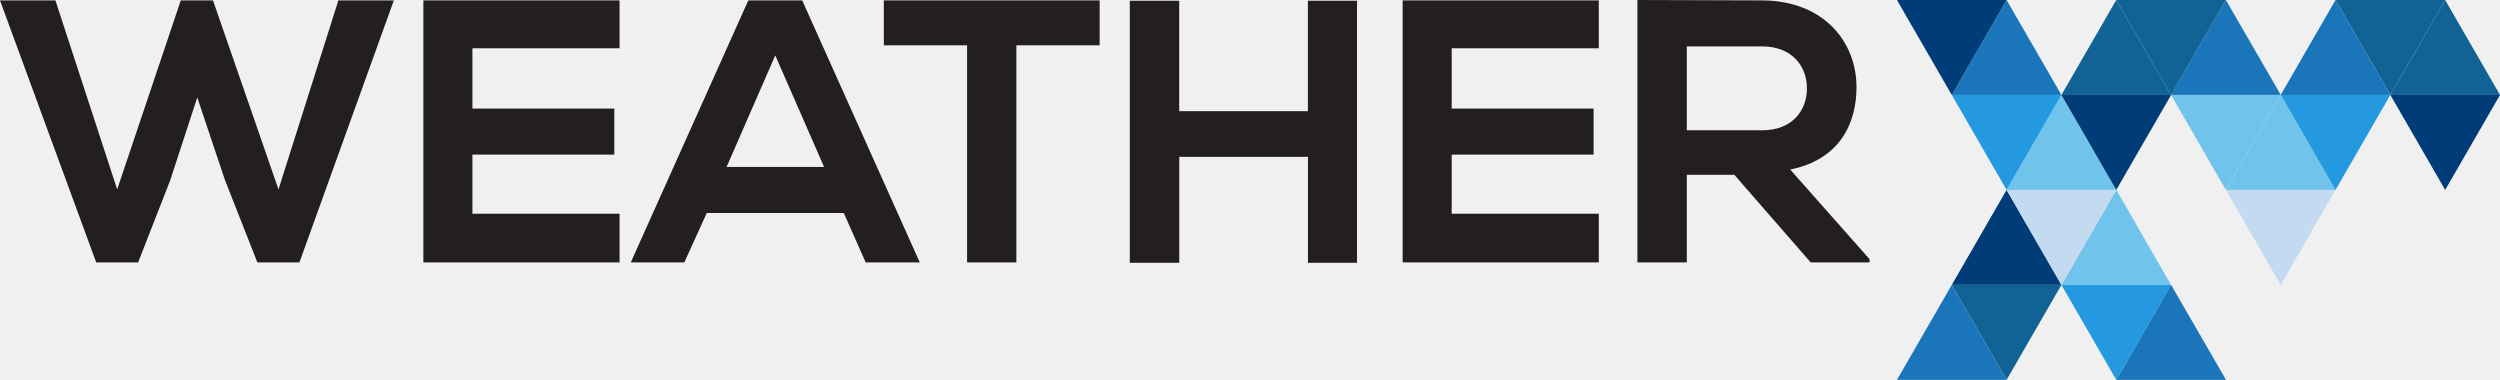
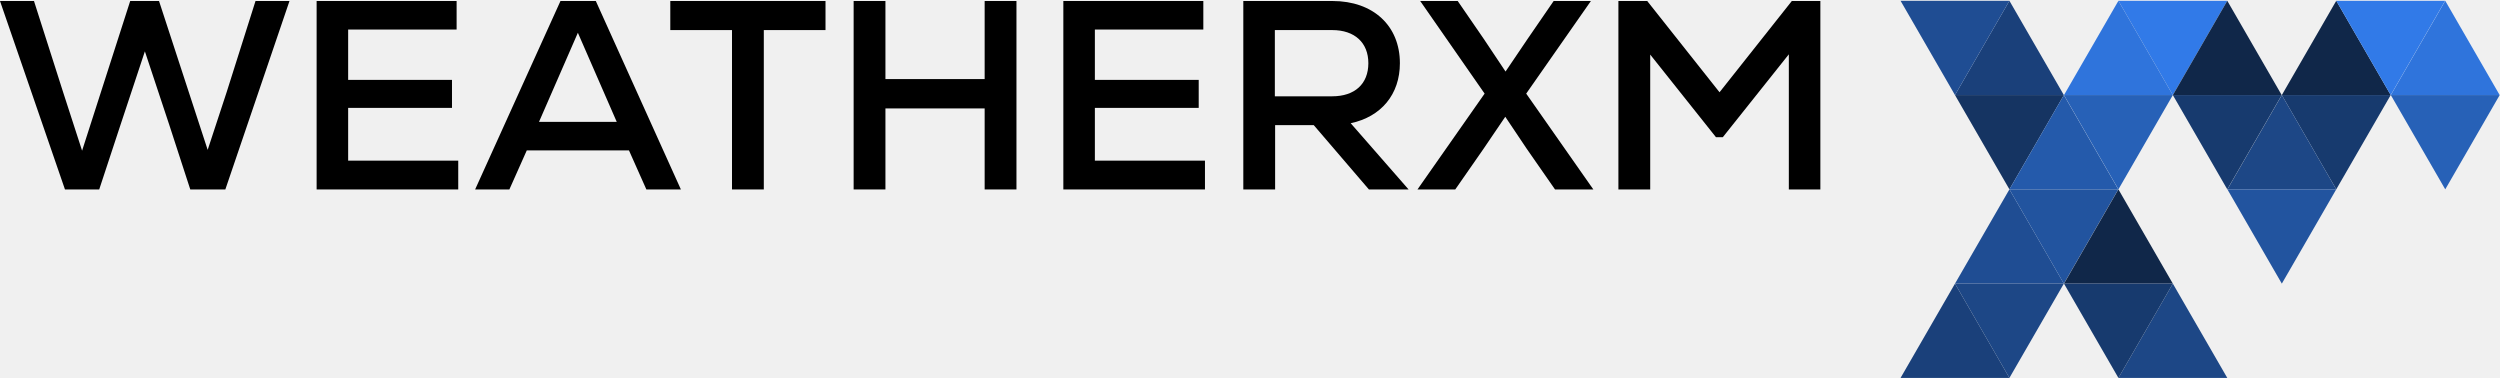
- <svg xmlns="http://www.w3.org/2000/svg" id="dark" viewBox="0 0 641.11 97.41">
+ <svg xmlns="http://www.w3.org/2000/svg" width="2494" height="377" viewBox="0 0 2494 377" fill="none">
+   <g clip-path="url(#clip0_174_2718)">
+     <path d="M2004.6 188.893L2058.91 282.946H1950.3L2004.6 188.893Z" fill="#1F4D93" />
+     <path d="M2004.6 188.894L1950.3 94.841L2058.91 94.841L2004.6 188.894Z" fill="#153462" />
+     <path d="M2004.6 188.894L2113.21 188.894L2058.91 282.947L2004.6 188.894Z" fill="#22549F" />
+     <path d="M2004.6 188.894L2058.9 94.841L2113.21 188.894L2004.6 188.894Z" fill="#245AAB" />
+     <path d="M2330.65 188.893L2276.35 94.839L2384.96 94.839L2330.65 188.893Z" fill="#173A6E" />
+     <path d="M2330.65 188.894L2222.05 188.894L2276.35 94.841L2330.65 188.894Z" fill="#1D4786" />
+     <path d="M2330.65 188.894L2276.35 282.947L2222.05 188.894L2330.65 188.894Z" fill="#22549F" />
+     <path d="M2493.68 94.84H2385.08L2439.38 0.787L2493.68 94.84Z" fill="#2F74DC" />
+     <path d="M2493.68 94.841L2439.38 188.894L2385.08 94.841L2493.68 94.841Z" fill="#2761B7" />
+     <path d="M2167.63 94.841L2113.33 0.788L2221.93 0.788L2167.63 94.841Z" fill="#317AE8" />
+     <path d="M2167.63 94.841L2276.23 94.841L2221.93 188.894L2167.63 94.841Z" fill="#173A6E" />
+     <path d="M2167.63 94.841L2059.03 94.841L2113.33 0.788L2167.63 94.841Z" fill="#2F74DC" />
+     <path d="M2167.63 94.841L2221.93 0.787L2276.23 94.841L2167.63 94.841Z" fill="#102749" />
+     <path d="M2167.63 94.84L2113.33 188.893L2059.03 94.84L2167.63 94.84Z" fill="#2761B7" />
+     <path d="M2004.6 0.787L2058.91 94.84H1950.3L2004.6 0.787Z" fill="#1A407A" />
+     <path d="M2004.6 0.787L1950.3 94.84L1896 0.787L2004.6 0.787Z" fill="#1F4D93" />
+     <path d="M2330.65 0.787L2384.96 94.84H2276.35L2330.65 0.787Z" fill="#102749" />
+     <path d="M2330.65 0.787L2439.26 0.787L2384.96 94.84L2330.65 0.787Z" fill="#317AE8" />
+     <path d="M2167.63 282.947L2221.93 377H2113.33L2167.63 282.947Z" fill="#1D4786" />
+     <path d="M2167.63 282.947L2059.03 282.947L2113.33 188.894L2167.63 282.947Z" fill="#102749" />
+     <path d="M2167.63 282.947L2113.33 377.001L2059.03 282.947L2167.63 282.947Z" fill="#173A6E" />
+     <path d="M2004.6 377L1950.3 282.947H2058.91L2004.6 377Z" fill="#1D4786" />
+     <path d="M2004.6 377H1896L1950.3 282.947L2004.6 377Z" fill="#1A407A" />
+     <path d="M254.902 1L226.157 91.777L207.175 149.52L158.636 1H129.891L81.894 150.326L62.912 91.777L33.897 1H0L64.81 189H98.978L120.129 124.811L144.535 51.223L168.94 124.811L189.82 189H224.802L288.798 1H254.902Z" fill="black" />
+     <path d="M347.316 160.263V107.623H450.904V79.691H347.316V29.469H455.514V1H315.86V189H457.141V160.263H347.316Z" fill="black" />
+     <path d="M644.821 189H679.26L594.383 1H559.131L473.983 189H508.151L525.506 150.057H627.466L644.821 189ZM576.486 32.691L615.264 121.589H537.708L576.486 32.691Z" fill="black" />
+     <path d="M823.526 1H668.687V30.006H730.243V189H761.97V30.006H823.526V1Z" fill="black" />
+     <path d="M982.289 1V78.886H883.311V1H851.584V189H883.311V108.16H982.289V189H1014.02V1H982.289Z" fill="black" />
+     <path d="M1092.24 160.263V107.623H1195.83V79.691H1092.24V29.469H1200.44V1H1060.79V189H1202.07V160.263H1092.24Z" fill="black" />
+     <path d="M1365.62 189H1405.21L1347.45 122.931C1377.82 116.486 1396.53 94.194 1396.53 63.04C1396.53 25.709 1369.95 1 1329.28 1H1240.33V189H1272.06V124.811H1310.57L1365.62 189ZM1365.07 63.04C1365.07 83.72 1351.51 96.074 1329.01 96.074H1271.79V30.006H1329.01C1351.51 30.006 1365.07 42.629 1365.07 63.04Z" fill="black" />
+     <path d="M1522.54 93.389L1587.08 1H1549.93L1523.9 38.869L1501.93 71.366L1480.24 38.869L1454.21 1H1416.79L1481.05 93.389L1414.07 189H1451.77L1479.97 148.446L1501.66 116.486L1523.09 148.446L1551.29 189H1589.52L1522.54 93.389Z" fill="black" />
+     <path d="M1787.53 1L1715.4 92.046L1643.26 1H1614.52V189H1646.25V54.446L1711.87 136.897H1718.65L1784.54 54.177V189H1816V1H1787.53Z" fill="black" />
+   </g>
  <defs>
-     <style>.cls-1{fill:#231f20;}.cls-2{fill:#70c4ec;}.cls-3{fill:#116295;}.cls-4{fill:#1b75ba;}.cls-5{fill:#003c77;}.cls-6{fill:#c4daf1;}.cls-7{fill:#2599df;}</style>
+     <clipPath id="clip0_174_2718">
+       <rect width="2494" height="377.001" fill="white" />
+     </clipPath>
  </defs>
-   <path class="cls-1" d="M76.79,67.29H66L57.69,46.17,50.59,25l-7,21.4L35.42,67.29H24.67L0,.1H14.21L30.05,48.57,46.36.1h8.26l16.8,48.47L86.78.1H101Z" />
-   <path class="cls-1" d="M158.88,67.29H108.57V.1h50.31V12.38H121.15V27.84h36.38V39.65H121.15V54.81h37.73Z" />
-   <path class="cls-1" d="M216.38,54.62H181.25l-5.76,12.67H161.76L191.9.1h13.82l30.15,67.19H222ZM198.81,14.21l-12.48,28.6h25Z" />
-   <path class="cls-1" d="M248,11.62H226.65V.1H282V11.62H260.64V67.29H248Z" />
-   <path class="cls-1" d="M335.42,67.39V40.22h-33V67.39H289.73V.19H302.4V28.51h33V.19H348v67.2Z" />
-   <path class="cls-1" d="M410,67.29h-50.3V.1H410V12.38H372.28V27.84h36.39V39.65H372.28V54.81H410Z" />
-   <path class="cls-1" d="M479.42,67.29H464.34L444.76,44.83H432.57V67.29H419.9V0c10.66,0,21.31.1,32,.1,15.83.09,24.19,10.65,24.19,22.27,0,9.21-4.23,18.52-17,21.11l20.36,23ZM432.57,11.9V33.41h19.3c8.06,0,11.51-5.38,11.51-10.76S459.83,11.9,451.87,11.9Z" />
-   <g id="icon">
-     <polygon class="cls-2" points="528.64 24.35 514.58 48.7 542.7 48.7 528.64 24.35" />
-     <path class="cls-2" d="M514.58,48.7l14.06-24.35h0L542.7,48.7Zm14.06-24.35L514.58,48.7H542.7L528.64,24.35Z" />
-     <polygon class="cls-2" points="542.7 48.7 528.64 73.06 556.75 73.06 542.7 48.7" />
-     <path class="cls-2" d="M528.64,73.06,542.7,48.7h0l14.06,24.36ZM542.7,48.7,528.64,73.06h28.11l-14-24.36Z" />
-     <polygon class="cls-3" points="627.05 0 612.99 24.35 641.11 24.35 627.05 0" />
-     <path class="cls-3" d="M613,24.35,627.05,0h0l14.06,24.35ZM627.05,0,613,24.35h28.12L627.05,0Z" />
-     <polygon class="cls-4" points="556.75 73.06 542.7 97.41 570.81 97.41 556.75 73.06" />
-     <path class="cls-4" d="M542.7,97.41l14-24.35h0l14,24.35Zm14.06-24.35L542.7,97.41h28.11L556.75,73.06Z" />
-     <polygon class="cls-2" points="584.87 24.35 570.81 48.7 598.93 48.7 584.87 24.35" />
-     <path class="cls-2" d="M570.81,48.7l14.06-24.35h0L598.93,48.7Zm14.06-24.35L570.81,48.7h28.12L584.87,24.35Z" />
-     <polygon class="cls-4" points="514.58 0 500.52 24.35 528.64 24.35 514.58 0" />
-     <path class="cls-4" d="M500.52,24.35,514.58,0h0l14.06,24.35ZM514.58,0,500.52,24.35h28.12L514.58,0Z" />
-     <polygon class="cls-5" points="514.58 48.7 500.52 73.06 528.64 73.06 514.58 48.7" />
-     <path class="cls-5" d="M500.52,73.06,514.58,48.7h0l14.06,24.36ZM514.58,48.7,500.52,73.06h28.12L514.58,48.7Z" />
-     <polygon class="cls-3" points="542.7 0 528.64 24.35 556.75 24.35 542.7 0" />
-     <path class="cls-3" d="M528.64,24.35,542.7,0h0l14.06,24.35ZM542.7,0,528.64,24.35h28.11L542.7,0Z" />
-     <polygon class="cls-4" points="570.81 0 556.75 24.35 584.87 24.35 570.81 0" />
-     <path class="cls-4" d="M556.75,24.35,570.81,0h0l14.06,24.35ZM570.81,0l-14,24.35h28.11L570.81,0Z" />
-     <polygon class="cls-3" points="514.58 97.41 528.64 73.06 500.52 73.06 514.58 97.41" />
-     <path class="cls-3" d="M514.58,97.41h0L500.52,73.06h28.12Zm14.06-24.35H500.52l14.06,24.35Z" />
-     <polygon class="cls-3" points="612.99 24.35 627.05 0 598.93 0 612.99 24.35" />
-     <path class="cls-3" d="M613,24.35h0L598.93,0h28.12ZM627.05,0H598.93L613,24.35Z" />
-     <polygon class="cls-3" points="556.75 24.35 570.81 0 542.7 0 556.75 24.35" />
-     <path class="cls-3" d="M556.75,24.35h0L542.7,0h28.11ZM570.81,0H542.7l14.06,24.35Z" />
-     <polygon class="cls-5" points="542.7 48.7 556.75 24.35 528.64 24.35 542.7 48.7" />
-     <path class="cls-5" d="M542.7,48.7h0L528.64,24.35h28.11Zm14-24.35H528.64L542.7,48.7Z" />
-     <polygon class="cls-2" points="570.81 48.7 584.87 24.35 556.75 24.35 570.81 48.7" />
-     <path class="cls-2" d="M570.81,48.7h0L556.75,24.35h28.12Zm14.06-24.35H556.75L570.81,48.7Z" />
-     <polygon class="cls-6" points="528.64 73.06 542.7 48.7 514.58 48.7 528.64 73.06" />
-     <path class="cls-6" d="M528.64,73.06h0L514.58,48.7H542.7ZM542.7,48.7H514.58l14.06,24.36Z" />
-     <polygon class="cls-6" points="584.87 73.06 598.93 48.7 570.81 48.7 584.87 73.06" />
-     <path class="cls-6" d="M584.87,73.06h0L570.81,48.7h28.12ZM598.93,48.7H570.81l14.06,24.36Z" />
-     <polygon class="cls-7" points="542.7 97.41 556.75 73.06 528.64 73.06 542.7 97.41" />
-     <path class="cls-7" d="M542.7,97.41h0L528.64,73.06h28.11Zm14-24.35H528.64L542.7,97.41Z" />
-     <polygon class="cls-5" points="627.05 48.7 641.11 24.35 612.99 24.35 627.05 48.7" />
-     <path class="cls-5" d="M627.05,48.7h0L613,24.35h28.12Zm14.06-24.35H613L627.05,48.7Z" />
-     <polygon class="cls-7" points="598.93 48.7 612.99 24.35 584.87 24.35 598.93 48.7" />
-     <path class="cls-7" d="M598.93,48.7h0L584.87,24.35H613ZM613,24.35H584.87L598.93,48.7Z" />
-     <polygon class="cls-5" points="500.52 24.35 514.58 0 486.46 0 500.52 24.35" />
-     <path class="cls-5" d="M500.52,24.35h0L486.46,0h28.12ZM514.58,0H486.46l14.06,24.35Z" />
-     <polygon class="cls-7" points="514.58 48.7 528.64 24.35 500.52 24.35 514.58 48.7" />
-     <path class="cls-7" d="M514.58,48.7h0L500.52,24.35h28.12Zm14.06-24.35H500.52L514.58,48.7Z" />
-     <polygon class="cls-4" points="500.52 73.06 486.46 97.41 514.58 97.41 500.52 73.06" />
-     <path class="cls-4" d="M486.46,97.41l14.06-24.35h0l14.06,24.35Zm14.06-24.35L486.46,97.41h28.12L500.52,73.06Z" />
-     <polygon class="cls-4" points="598.93 0 584.87 24.35 612.99 24.35 598.93 0" />
-     <path class="cls-4" d="M584.87,24.35,598.93,0h0L613,24.35ZM598.93,0,584.87,24.35H613L598.93,0Z" />
-   </g>
</svg>
